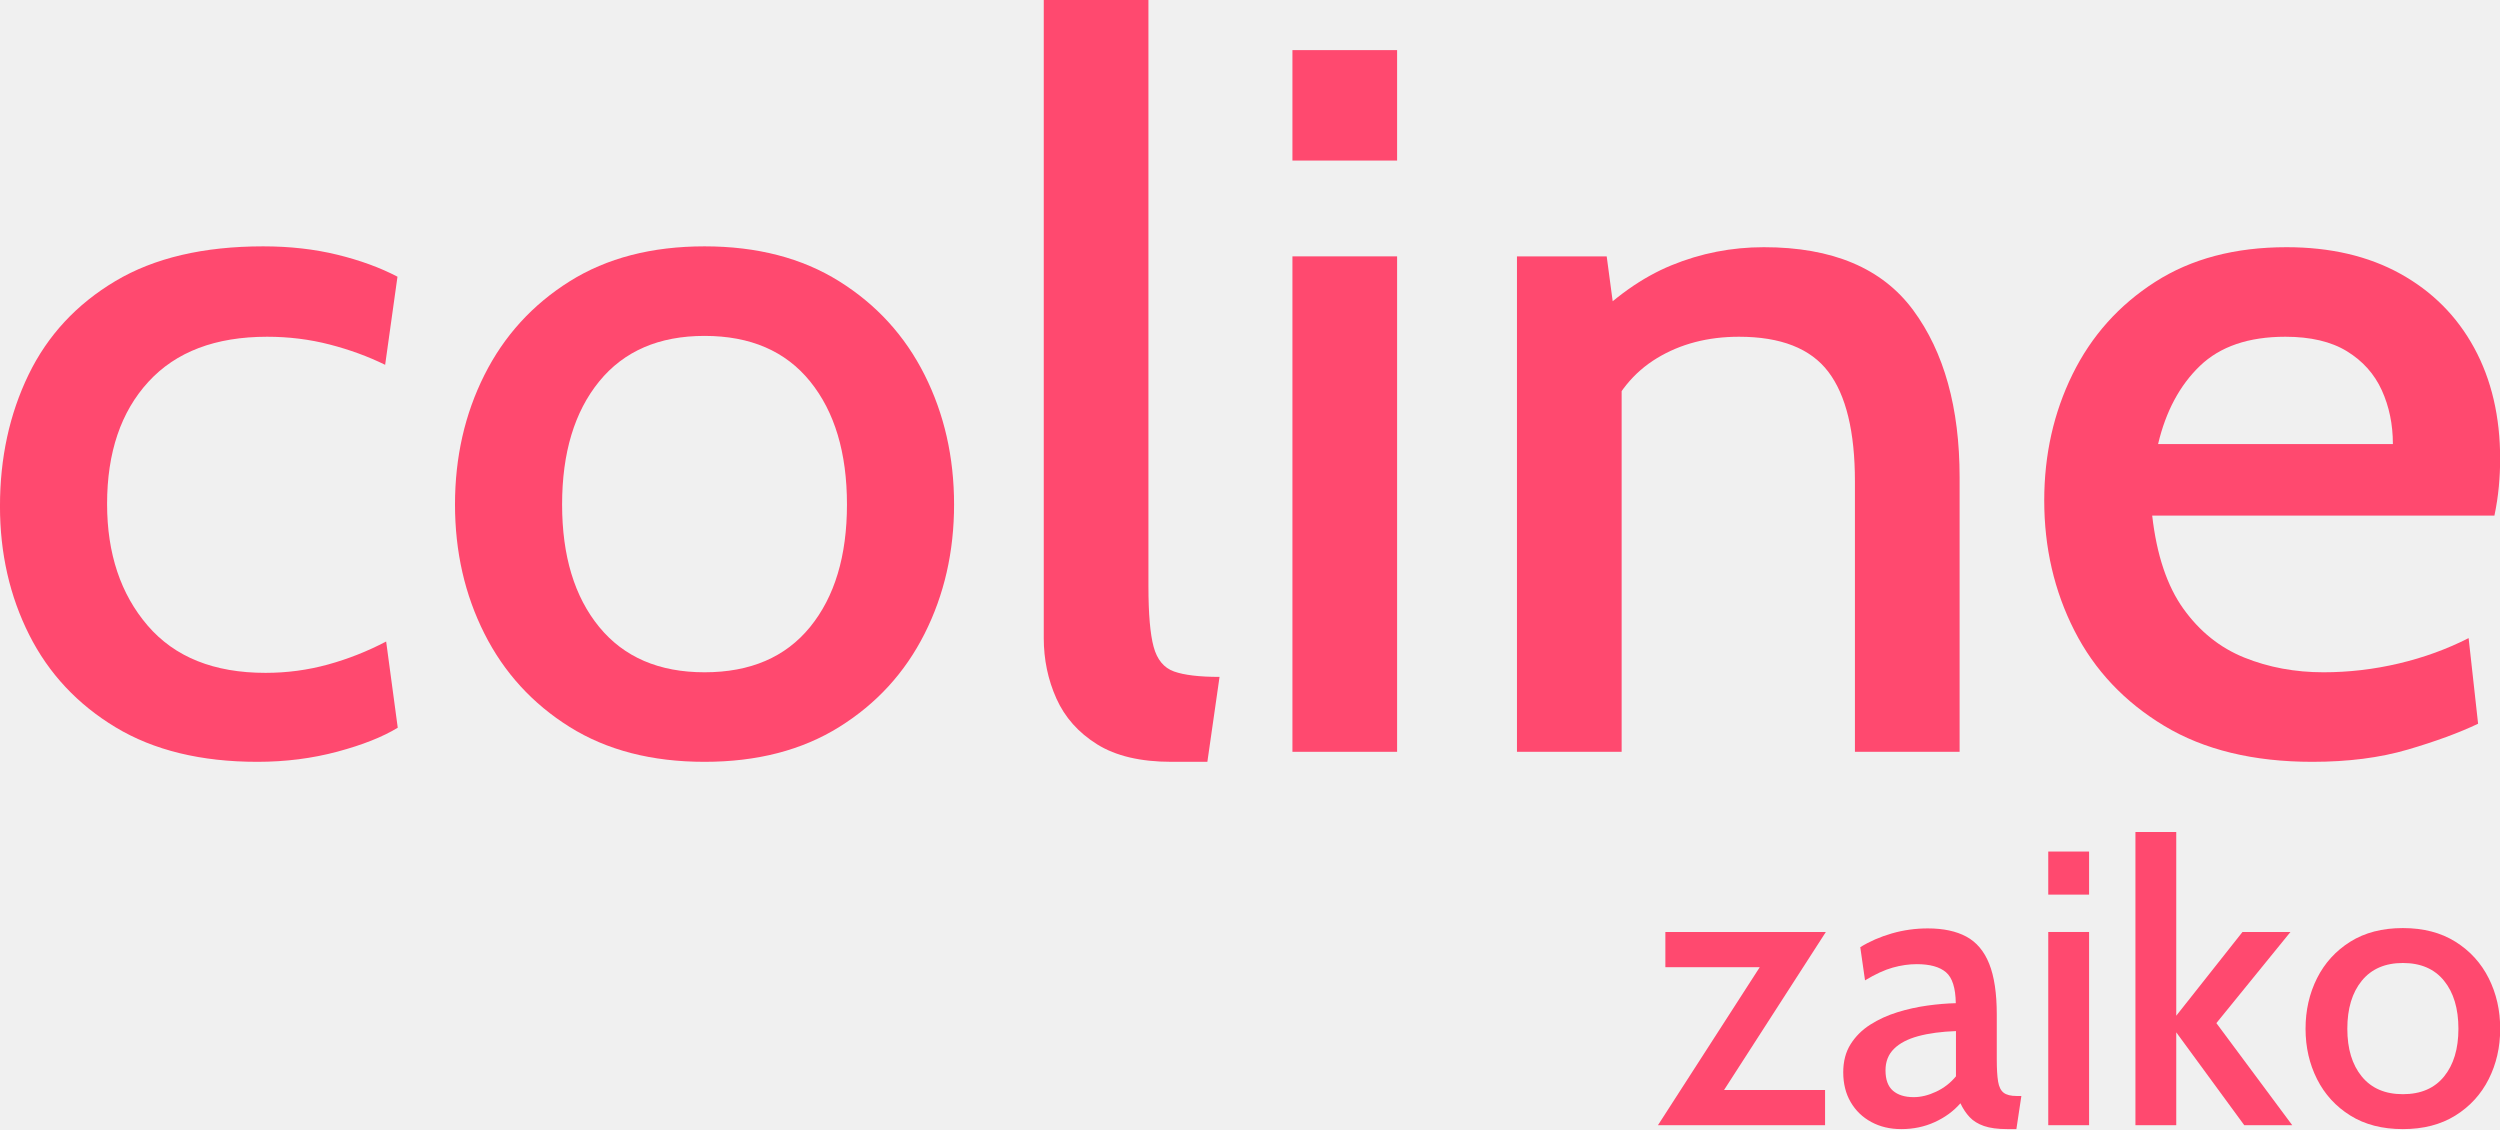
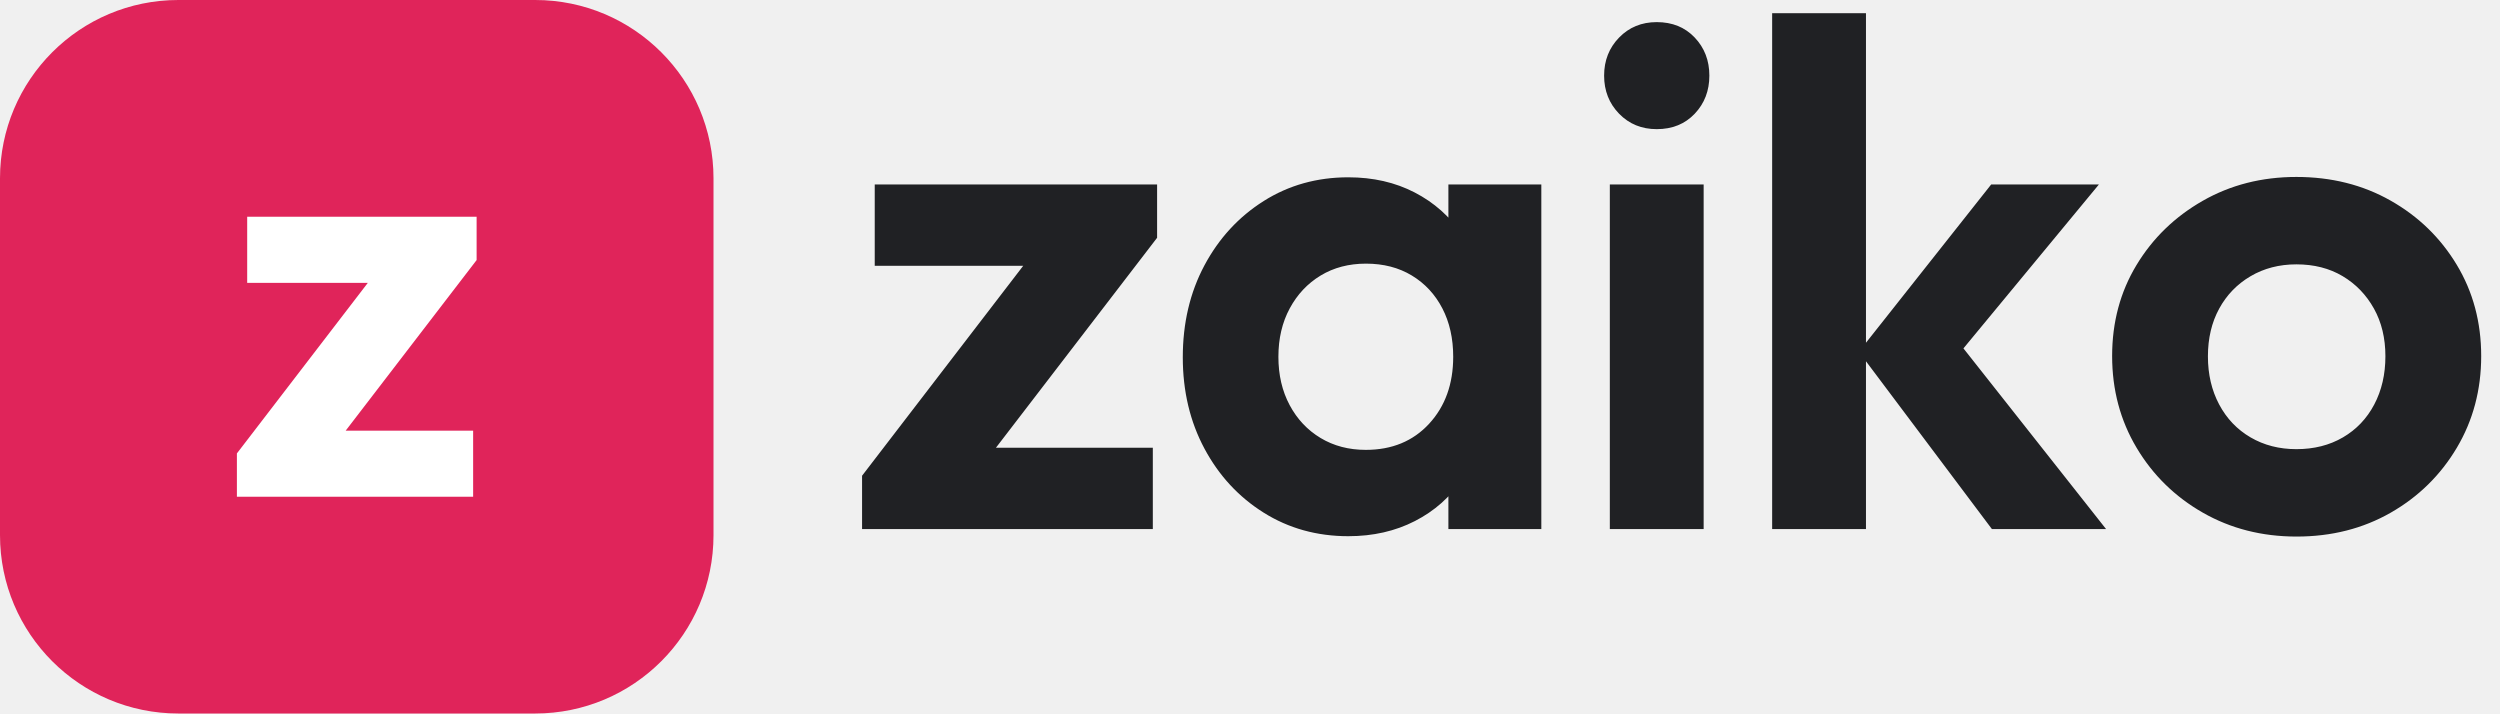
- <svg xmlns="http://www.w3.org/2000/svg" viewBox="0 0 498.8 225.3">
-   <g fill="#FF496F">
-     <path transform="translate(-6.18 150.00) scale(0.1 -0.1)" d="M575.394 -20Q406.849 -20 292.651 48.773Q178.454 117.546 120.106 233.318Q61.757 349.091 61.757 489.94Q61.757 634.667 118.742 752.303Q175.727 869.94 292.0 939.212Q408.273 1008.485 586.849 1008.485Q666.818 1008.485 735.106 991.712Q803.394 974.94 854.849 947.94L830.243 772.121Q779.061 797.272 719.258 812.697Q659.455 828.121 594.728 828.121Q440.364 828.121 357.91 738.242Q275.455 648.363 275.455 494.546Q275.455 346 356.455 251.758Q437.455 157.516 591.576 157.516Q655.758 157.516 716.137 174.152Q776.515 190.789 832.243 220.061L855.394 48.06Q810.303 20.485 734.788 0.242Q659.273 -20 575.394 -20Z" />
-     <path transform="translate(84.72 150.00) scale(0.1 -0.1)" d="M558.485 -20Q400.667 -20 289.409 49.561Q178.151 119.121 119.379 235.682Q60.606 352.243 60.606 493.394Q60.606 634.97 119.379 751.955Q178.151 868.94 289.409 938.712Q400.667 1008.485 558.485 1008.485Q715.728 1008.485 827.273 938.712Q938.819 868.94 997.591 751.955Q1056.364 634.97 1056.364 493.394Q1056.364 352.243 997.591 235.682Q938.819 119.121 827.273 49.561Q715.728 -20 558.485 -20ZM558.485 158.667Q695.576 158.667 769.121 249.046Q842.666 339.425 842.666 493.394Q842.666 648.212 769.121 739.015Q695.576 829.818 558.485 829.818Q422.394 829.818 348.349 739.015Q274.304 648.212 274.304 493.394Q274.304 339.425 348.349 249.046Q422.394 158.667 558.485 158.667Z" />
-     <path transform="translate(196.42 150.00) scale(0.1 -0.1)" d="M373.151 -20Q280.697 -20 224.773 14.924Q168.849 49.849 143.576 106.182Q118.303 162.515 118.303 227.031V1500H327.152V330.182Q327.152 247.879 337.516 209.485Q347.88 171.091 378.198 160.273Q408.516 149.455 469.031 149.455L444.728 -20Z" />
-     <path transform="translate(245.92 150.00) scale(0.1 -0.1)" d="M119.454 0V988.485H328.304V0ZM119.454 1179.636V1400H328.304V1179.636Z" />
-     <path transform="translate(290.72 150.00) scale(0.1 -0.1)" d="M119.454 0V988.485H298.486L323.455 801.334L258.546 850.849Q339.728 934.546 427.652 970.667Q515.576 1006.788 611.94 1006.788Q817.182 1006.788 909.894 881.303Q1002.606 755.818 1002.606 547.637V0H793.757V539.151Q793.757 688.363 740.636 758.242Q687.514 828.121 562.363 828.121Q469.303 828.121 398.894 785.469Q328.486 742.818 296.122 658.849L328.304 773.94V0Z" />
-     <path transform="translate(401.92 150.00) scale(0.1 -0.1)" d="M594.546 -20Q418.151 -20 299.091 51.636Q180.03 123.273 119.742 241.621Q59.454 359.97 59.454 501.394Q59.454 638.394 115.954 753.243Q172.454 868.091 280.591 937.44Q388.727 1006.788 542.849 1006.788Q674.182 1006.788 769.894 953.833Q865.606 900.879 917.349 805.833Q969.091 710.788 969.091 584.303Q969.091 558.212 966.53 529.894Q963.97 501.575 957.697 471.333H274.849Q288.274 353.576 337.092 285.424Q385.91 217.273 458.758 187.97Q531.606 158.667 616.546 158.667Q692.606 158.667 767.031 176.273Q841.455 193.88 906.182 226.849L925.091 56Q868.091 28.879 784.818 4.439Q701.546 -20 594.546 -20ZM286.607 614H755.09Q755.09 672.818 732.909 721.484Q710.727 770.151 663.454 799.136Q616.182 828.121 540.546 828.121Q430.728 828.121 370.258 770.106Q309.789 712.091 286.607 614Z" />
-     <path transform="translate(329.21 224.50) scale(0.039 -0.039)" d="M40.606 0 619.454 898.424 643.999 808.424H78.546V988.485H899.637L320.789 90.061L292.001 180.061H895.576V0Z" />
-     <path transform="translate(365.99 224.50) scale(0.039 -0.039)" d="M342.363 -20Q256.03 -20 188.879 16.364Q121.727 52.727 83.591 118.0Q45.454 183.273 45.454 270.788Q45.454 354.637 83.227 414.561Q121 474.485 183.773 514.409Q246.546 554.334 322.333 577.834Q398.121 601.334 476.227 612.046Q554.333 622.758 621.272 624.182Q619.575 741.272 570.939 782.575Q522.303 823.878 421.697 823.878Q361.606 823.878 298.682 806.242Q235.757 788.606 156.909 740.969L132.606 910.728Q204.758 955.303 293.819 981.046Q382.879 1006.788 478.182 1006.788Q597.091 1006.788 675.212 964.773Q753.334 922.758 792.152 825.91Q830.97 729.061 830.97 565.637V335.94Q830.97 263.818 837.682 223.409Q844.394 183 865.985 166.228Q887.576 149.455 932.788 149.455H956.728L931.273 -20H885.03Q811.182 -20 765.379 -4.061Q719.576 11.879 692.03 41.333Q664.485 70.788 644.909 112.121Q592.454 51.939 513.848 15.97Q435.242 -20 342.363 -20ZM406.061 143.516Q461.515 143.516 521.167 171.667Q580.818 199.818 622.121 250.06V481.515Q510.091 477.363 429.44 455.636Q348.789 433.909 305.243 390.879Q261.698 347.849 261.698 280.788Q261.698 209.425 299.743 176.47Q337.789 143.516 406.061 143.516Z" />
-     <path transform="translate(404.01 224.50) scale(0.039 -0.039)" d="M119.454 0V988.485H328.304V0ZM119.454 1179.636V1400H328.304V1179.636Z" />
-     <path transform="translate(421.48 224.50) scale(0.039 -0.039)" d="M117.454 0V1500H326.304V560.061L665.091 988.485H910.546L531.577 522.303L919.698 0H674.243L326.304 475.09V0Z" />
-     <path transform="translate(457.64 224.50) scale(0.039 -0.039)" d="M558.485 -20Q400.667 -20 289.409 49.561Q178.151 119.121 119.379 235.682Q60.606 352.243 60.606 493.394Q60.606 634.97 119.379 751.955Q178.151 868.94 289.409 938.712Q400.667 1008.485 558.485 1008.485Q715.728 1008.485 827.273 938.712Q938.819 868.94 997.591 751.955Q1056.364 634.97 1056.364 493.394Q1056.364 352.243 997.591 235.682Q938.819 119.121 827.273 49.561Q715.728 -20 558.485 -20ZM558.485 158.667Q695.576 158.667 769.121 249.046Q842.666 339.425 842.666 493.394Q842.666 648.212 769.121 739.015Q695.576 829.818 558.485 829.818Q422.394 829.818 348.349 739.015Q274.304 648.212 274.304 493.394Q274.304 339.425 348.349 249.046Q422.394 158.667 558.485 158.667Z" />
+ <svg xmlns="http://www.w3.org/2000/svg" viewBox="0 0.00 266.29 76.00">
+   <g transform="translate(0.00 0.00) scale(1.1875)">
+     <rect width="64" height="64" rx="16" fill="#E0245A" />
+     <path d="M21.249 40.671 34.561 23.329H42.751L29.439 40.671ZM21.249 44.558V40.671L26.67 38.63H42.439V44.558ZM22.172 25.37V19.442H42.751V23.329L37.33 25.37Z" fill="#FFFFFF" />
  </g>
+   <path d="M91.824 50.673 111.28 25.327H123.25L103.794 50.673ZM91.824 56.354V50.673L99.747 47.69H122.794V56.354ZM93.173 28.31V19.646H123.25V25.327L115.327 28.31ZM143.618 57.114Q138.602 57.114 134.602 54.606Q130.603 52.098 128.294 47.785Q125.986 43.472 125.986 38.057Q125.986 32.585 128.294 28.262Q130.603 23.94 134.602 21.413Q138.602 18.886 143.618 18.886Q147.57 18.886 150.686 20.501Q153.802 22.116 155.692 24.947Q157.583 27.778 157.716 31.388V44.612Q157.583 48.222 155.721 51.053Q153.859 53.884 150.714 55.499Q147.57 57.114 143.618 57.114ZM145.48 47.918Q149.66 47.918 152.225 45.135Q154.79 42.351 154.79 38.0Q154.79 35.074 153.631 32.841Q152.472 30.609 150.382 29.346Q148.292 28.082 145.499 28.082Q142.763 28.082 140.673 29.346Q138.583 30.609 137.376 32.851Q136.17 35.093 136.17 38.0Q136.17 40.907 137.367 43.149Q138.564 45.391 140.663 46.654Q142.763 47.918 145.48 47.918ZM154.277 56.354V46.493L155.873 37.544L154.277 28.671V19.646H164.176V56.354ZM171.472 56.354V19.646H181.466V56.354ZM176.469 13.756Q174.056 13.756 172.46 12.113Q170.864 10.469 170.864 8.056Q170.864 5.643 172.46 4Q174.056 2.356 176.469 2.356Q178.958 2.356 180.516 4Q182.074 5.643 182.074 8.056Q182.074 10.469 180.516 12.113Q178.958 13.756 176.469 13.756ZM212.17 56.354 197.996 37.468 212.094 19.646H223.57L207.002 39.691L207.382 34.884L224.33 56.354ZM188.762 56.354V1.406H198.756V56.354ZM244.622 57.152Q239.093 57.152 234.637 54.606Q230.182 52.06 227.579 47.69Q224.976 43.32 224.976 37.924Q224.976 32.528 227.57 28.234Q230.163 23.94 234.619 21.394Q239.074 18.848 244.603 18.848Q250.189 18.848 254.635 21.366Q259.081 23.883 261.684 28.206Q264.287 32.528 264.287 37.924Q264.287 43.32 261.693 47.69Q259.1 52.06 254.654 54.606Q250.208 57.152 244.622 57.152ZM244.603 47.842Q247.415 47.842 249.562 46.588Q251.709 45.334 252.897 43.083Q254.084 40.831 254.084 37.943Q254.084 35.055 252.858 32.861Q251.633 30.666 249.524 29.412Q247.415 28.158 244.603 28.158Q241.867 28.158 239.72 29.422Q237.573 30.685 236.376 32.88Q235.179 35.074 235.179 37.962Q235.179 40.831 236.376 43.083Q237.573 45.334 239.72 46.588Q241.867 47.842 244.603 47.842Z" fill="#202124" />
</svg>
